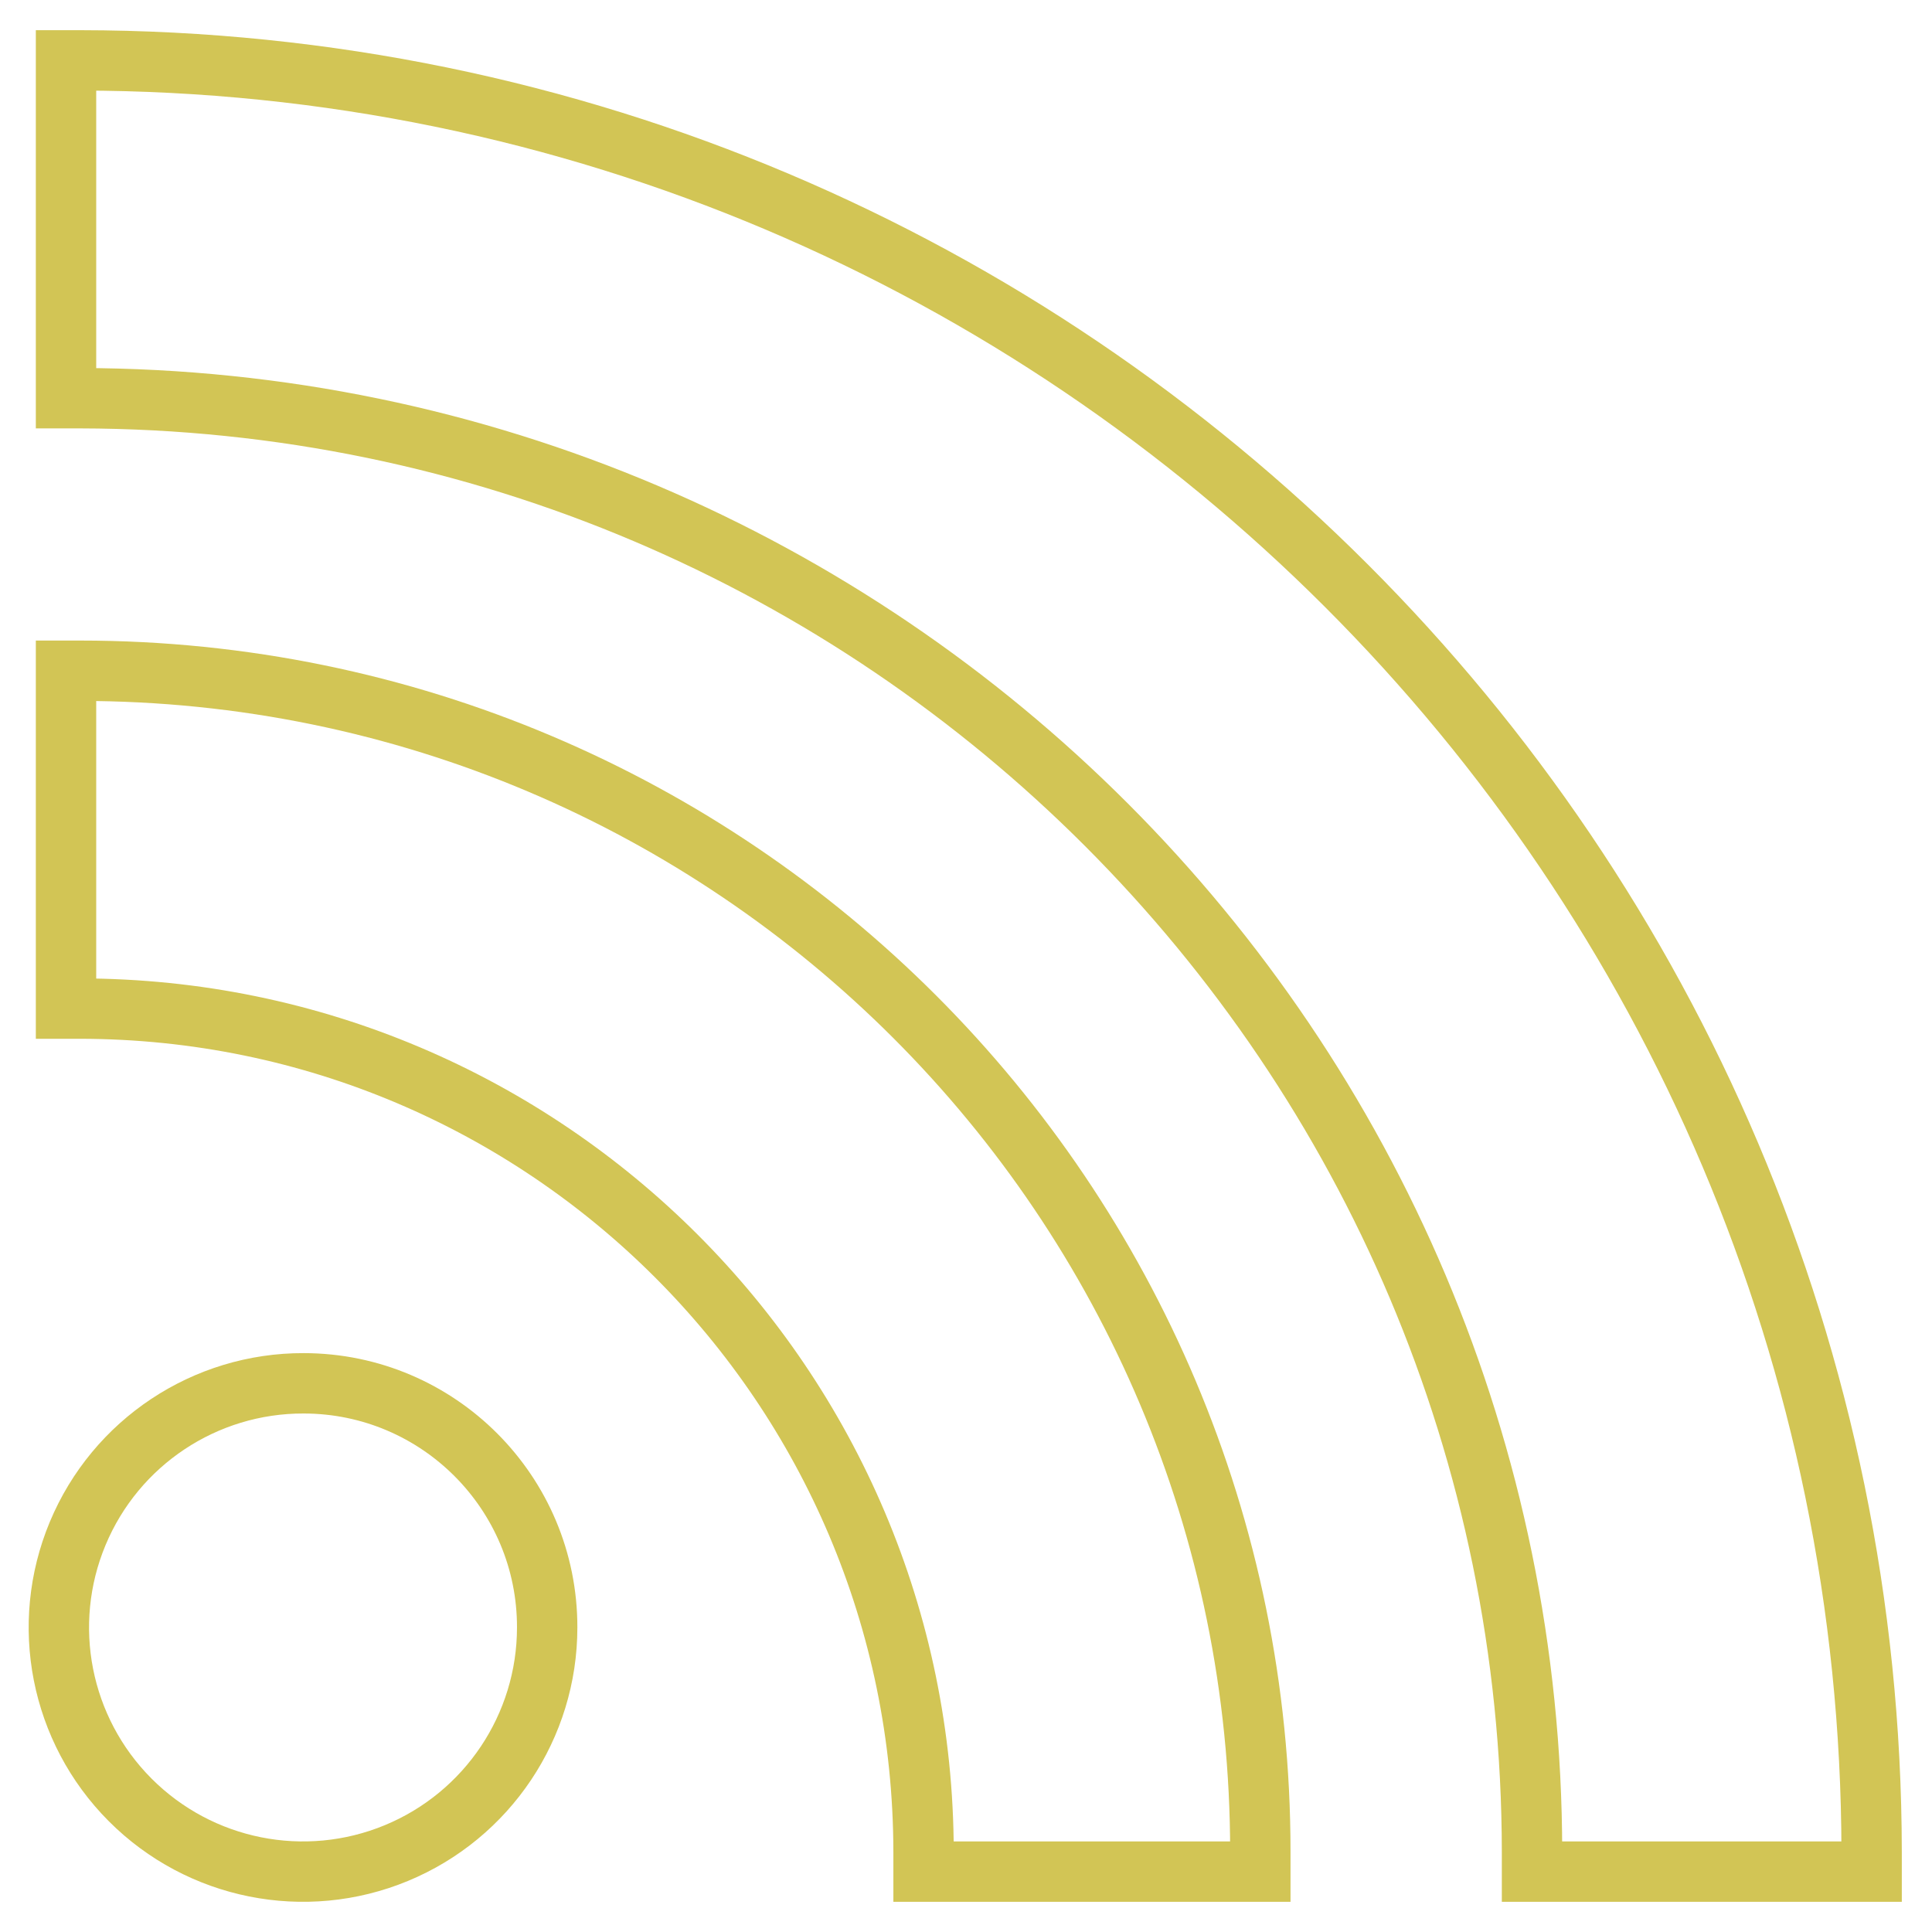
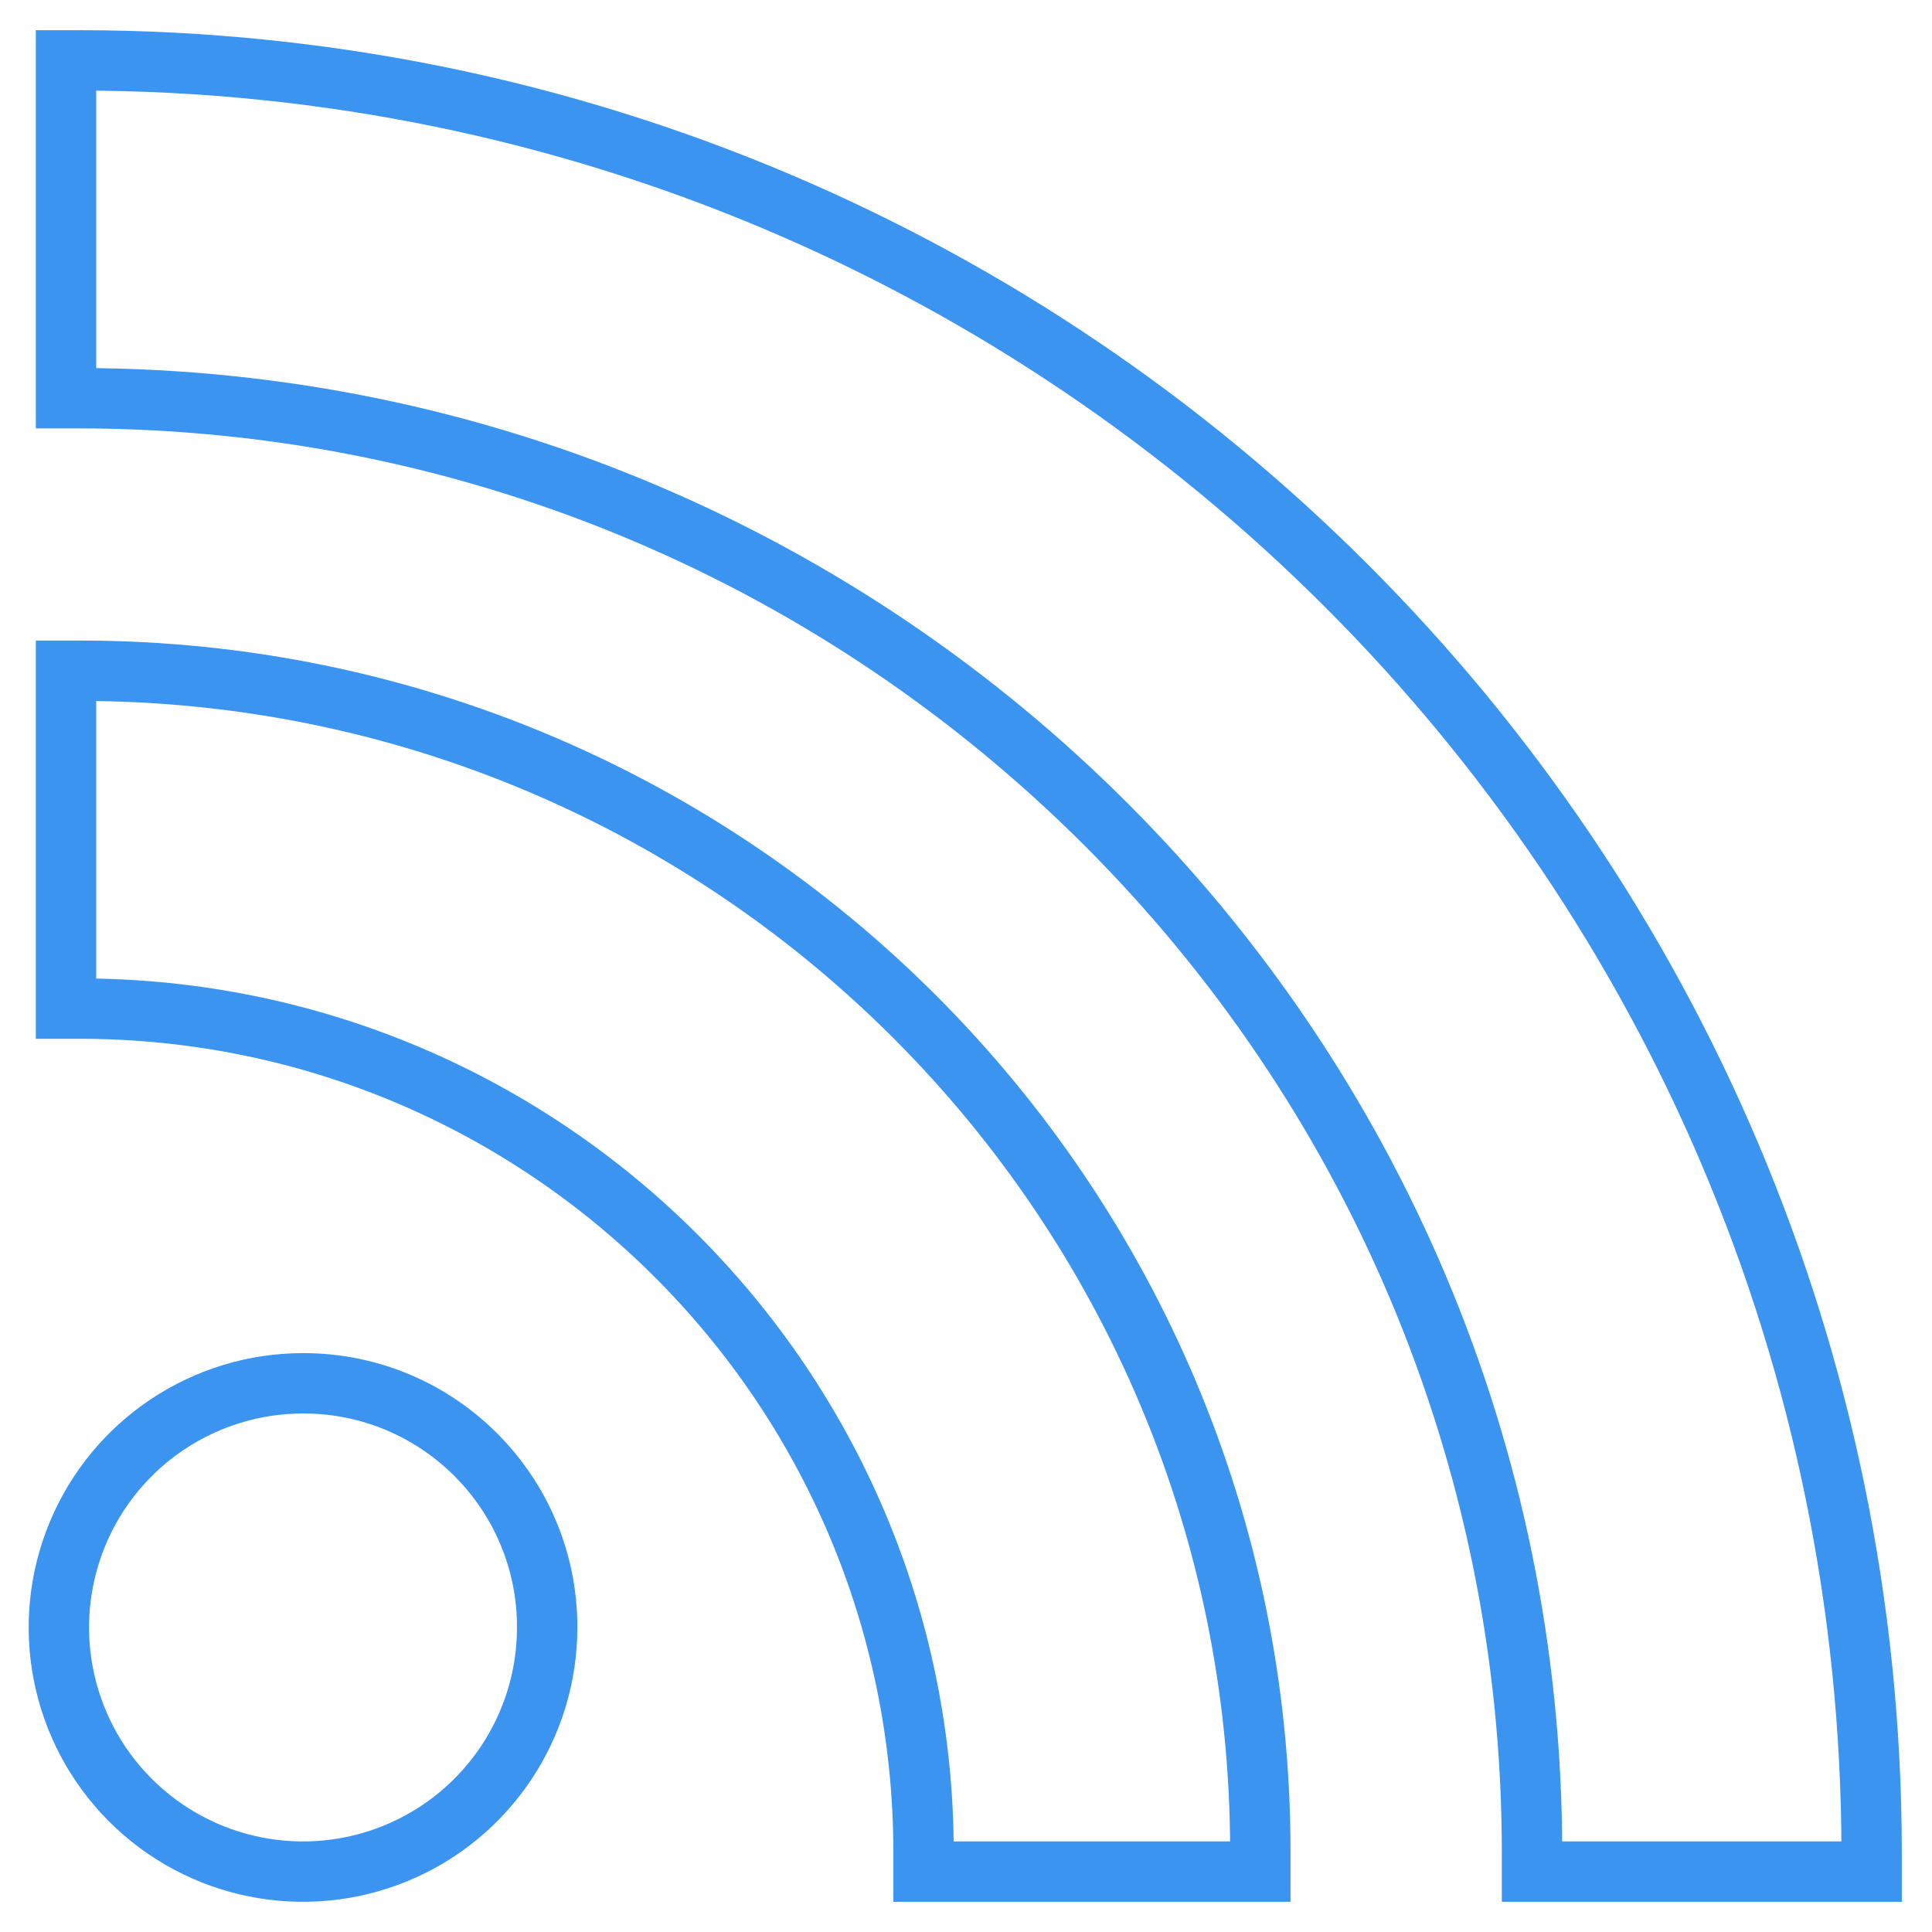
<svg xmlns="http://www.w3.org/2000/svg" viewBox="0 0 64 64">
-   <g fill="none" stroke="#d2c555" stroke-linecap="round" stroke-miterlimit="10" stroke-width="2">
+   <g fill="none" stroke="#3b95f0" stroke-linecap="round" stroke-miterlimit="10" stroke-width="2">
    <path d="m10.063 45.824a8.088 8.088 0 1 0 8.063 8.088 8.075 8.075 0 0 0 -8.063-8.088z" />
    <path d="m2.656 22.219h-.469v11.192h.469a27.971 27.971 0 0 1 27.938 27.931v.658h11.156v-.658a39.111 39.111 0 0 0 -39.094-39.123z" />
    <path d="m2.656 2h-.469v11.191h.469a48.188 48.188 0 0 1 48.094 48.151v.658h11.25v-.658a59.408 59.408 0 0 0 -59.344-59.342z" />
  </g>
</svg>
